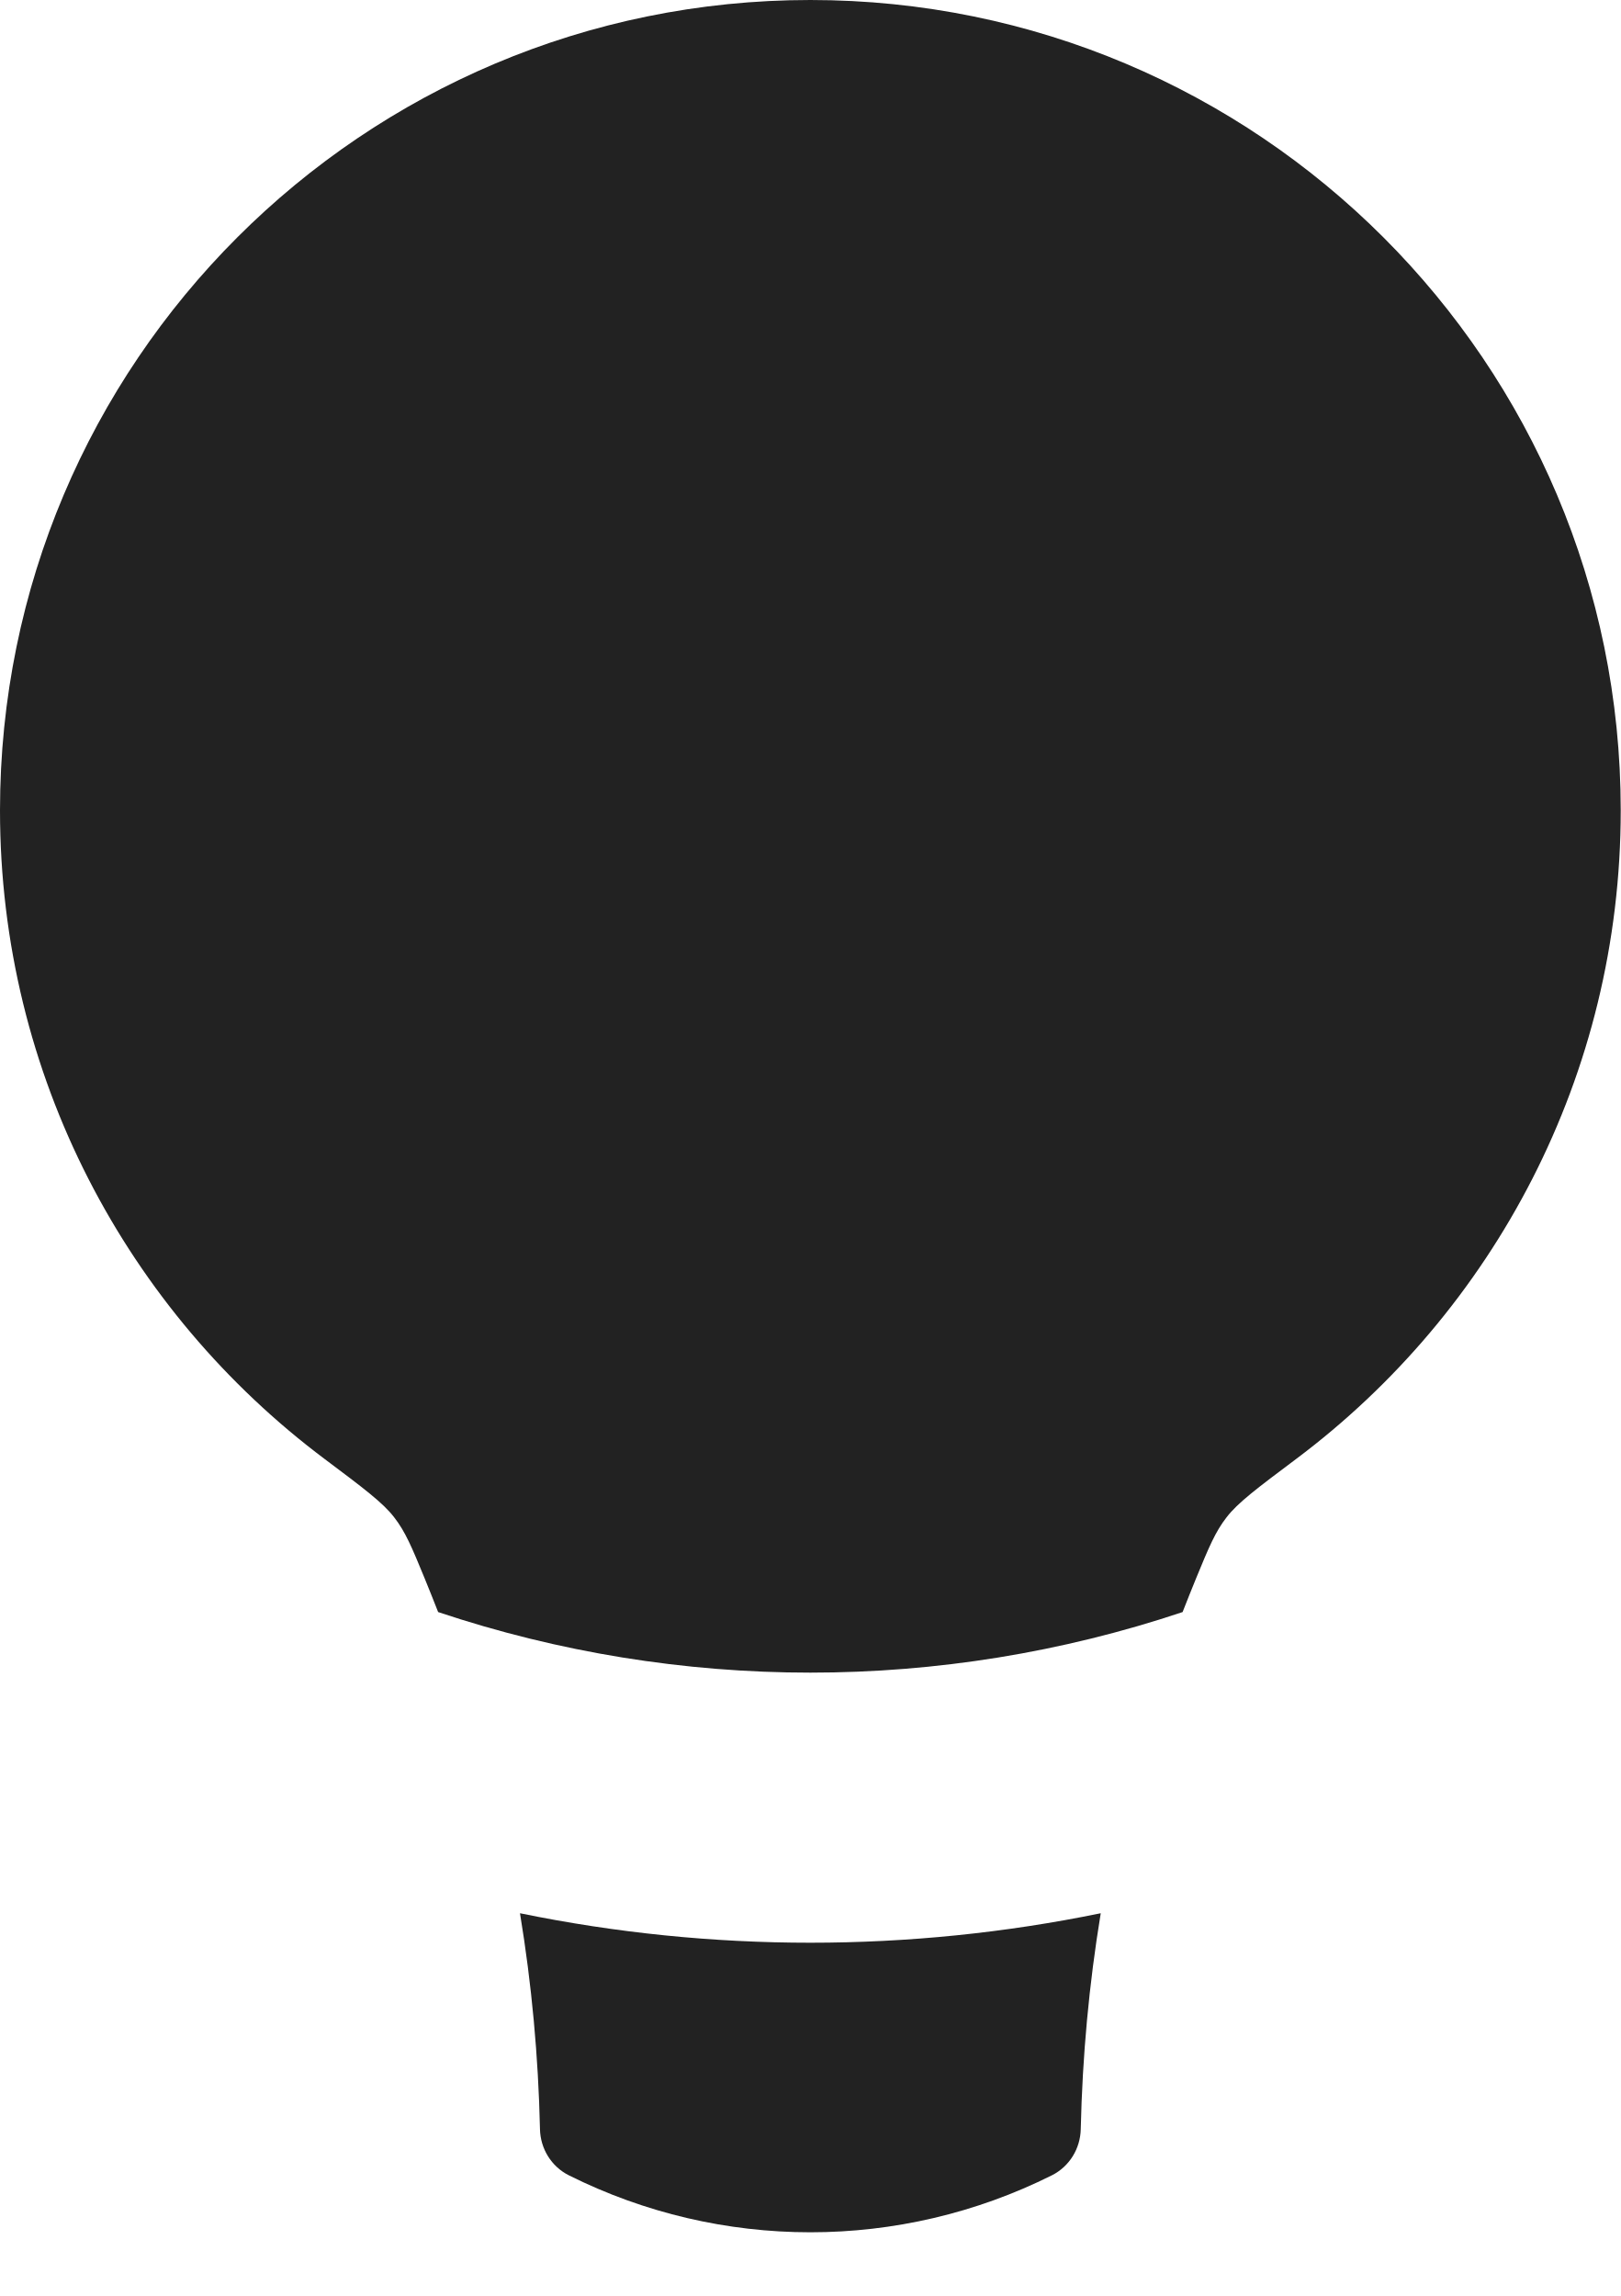
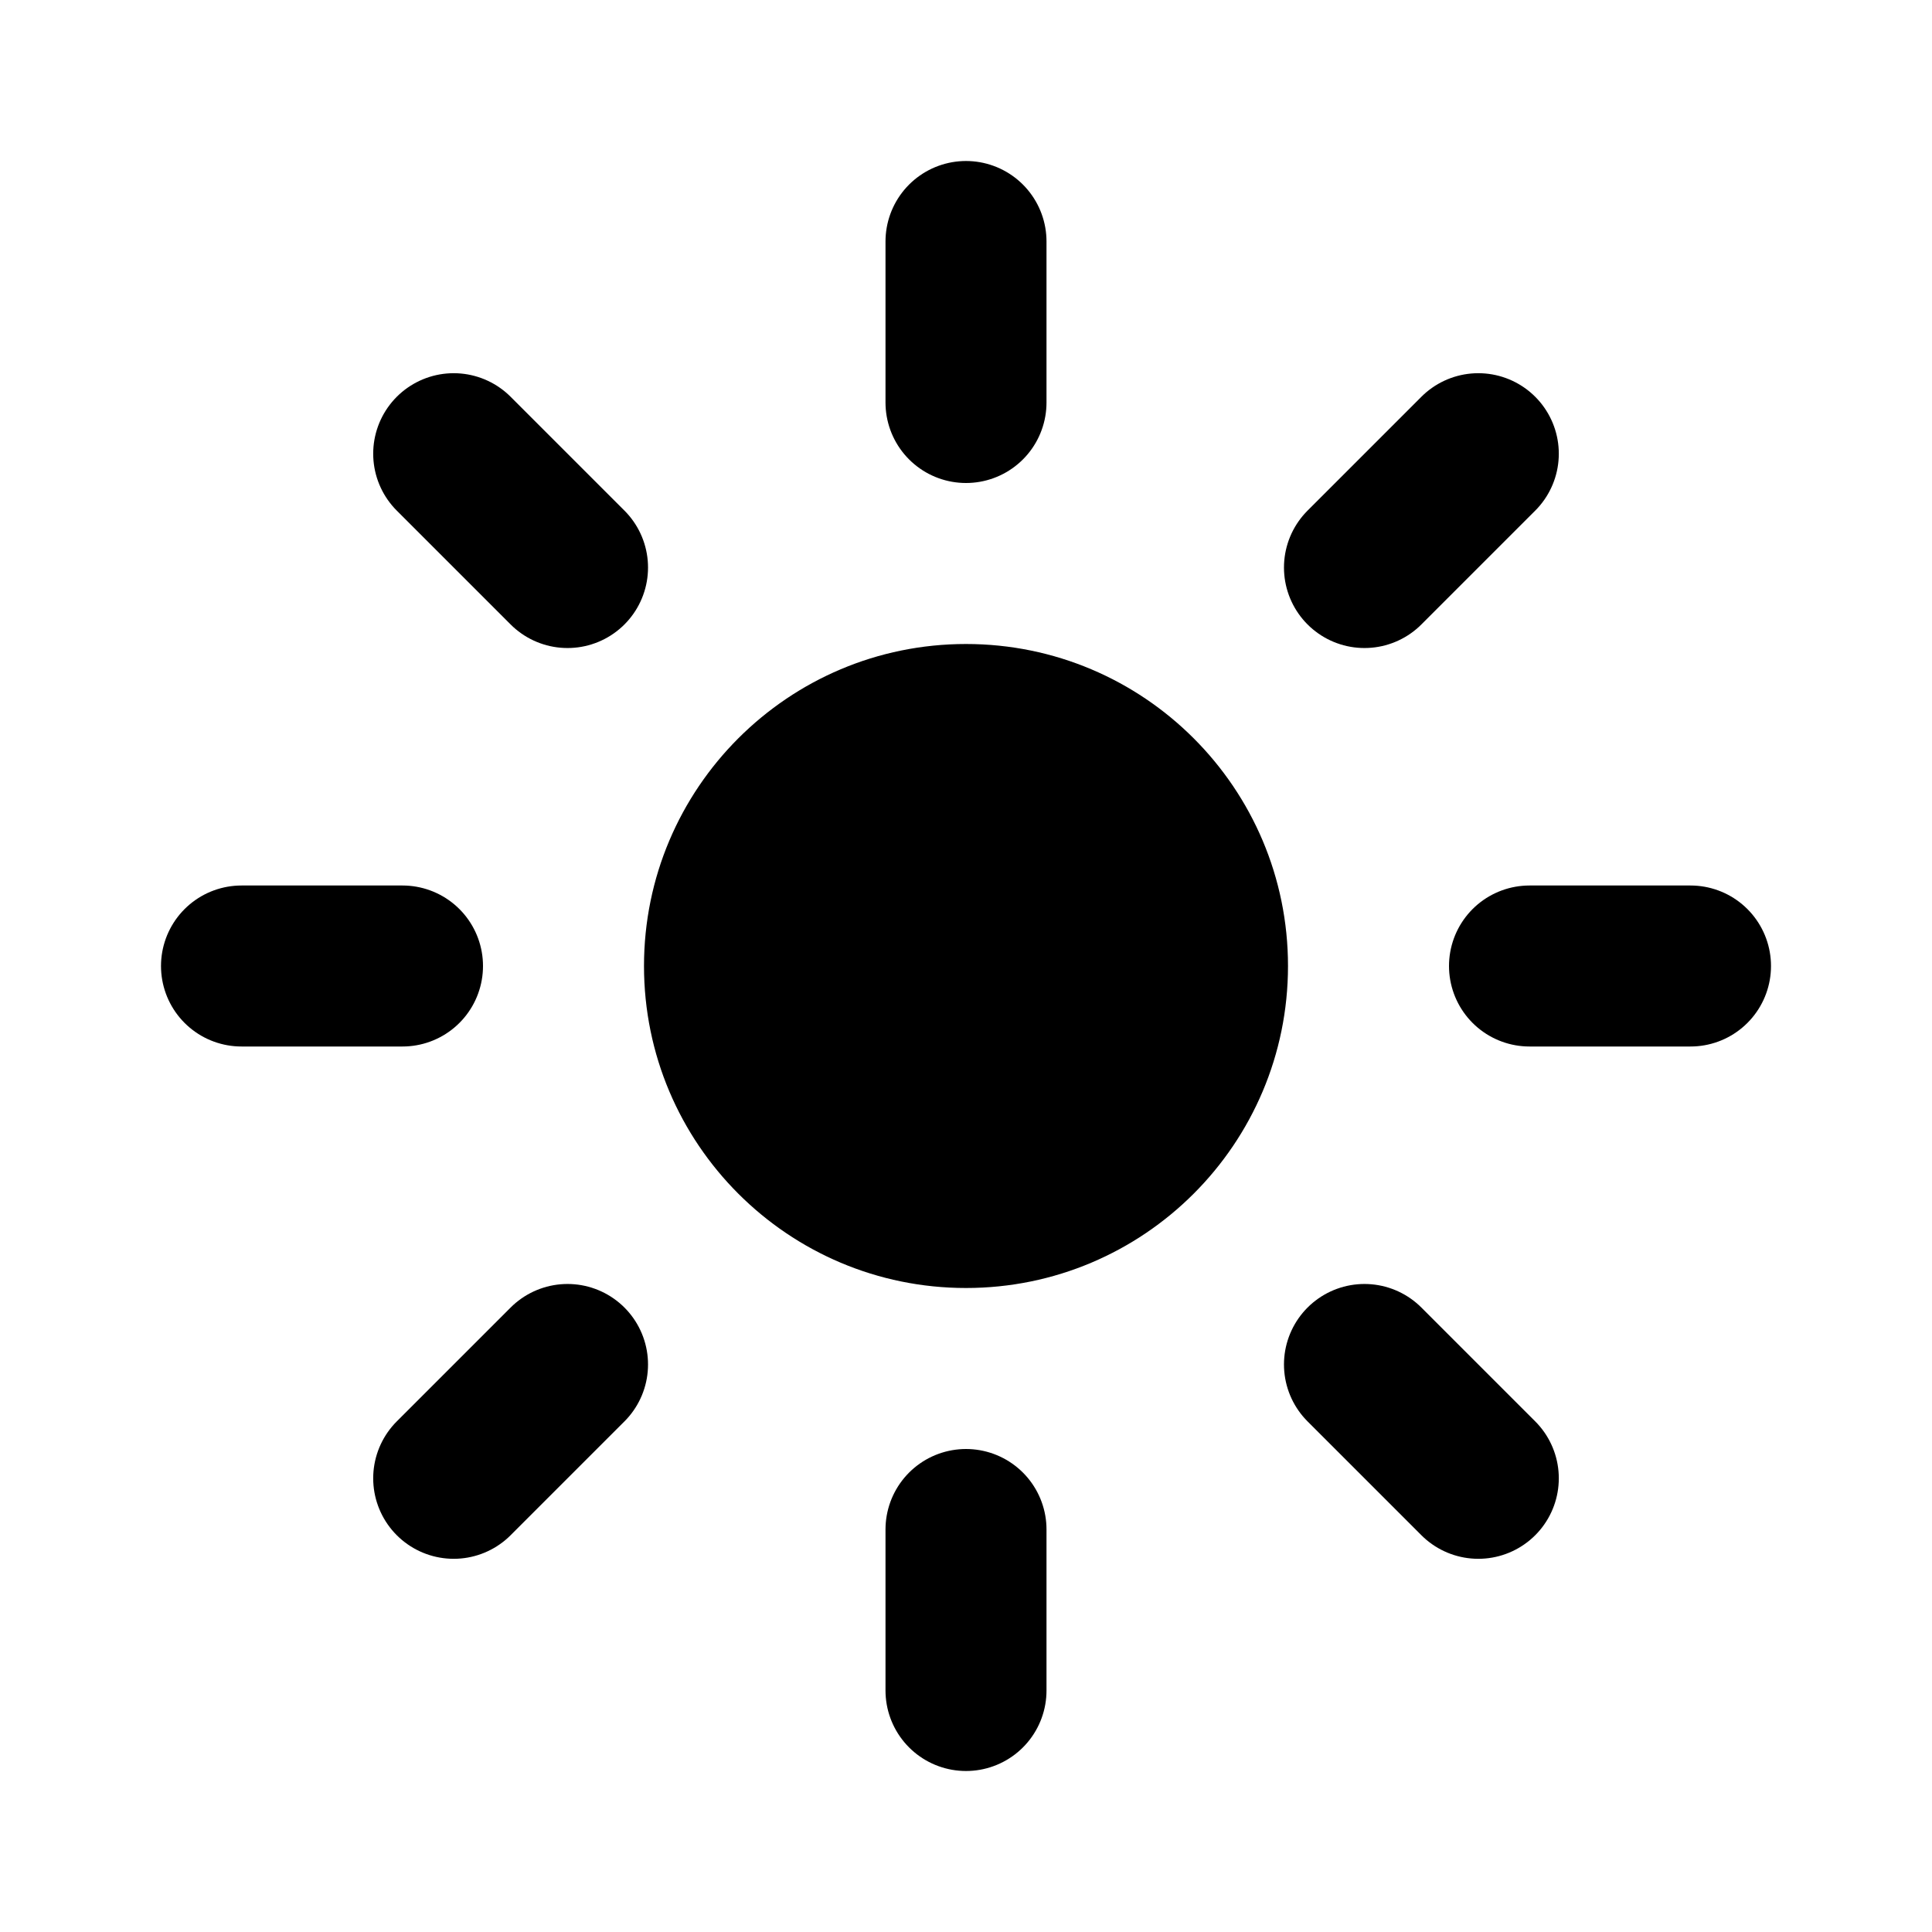
- <svg xmlns="http://www.w3.org/2000/svg" width="12" height="17" viewBox="0 0 12 17" fill="none">
-   <path fill-rule="evenodd" clip-rule="evenodd" d="M8.856 11.686L8.856 11.686C8.822 11.769 8.789 11.852 8.756 11.936C6.969 12.534 5.031 12.534 3.244 11.936C3.211 11.852 3.178 11.769 3.144 11.686C3.049 11.455 3.001 11.34 2.918 11.234C2.836 11.127 2.692 11.019 2.404 10.803C0.944 9.709 0 7.965 0 6C0 2.686 2.686 0 6 0C9.314 0 12 2.686 12 6C12 7.965 11.056 9.709 9.596 10.803L9.596 10.803C9.308 11.019 9.164 11.127 9.082 11.234C8.999 11.34 8.951 11.455 8.856 11.686ZM3.85 14.166C3.937 14.693 3.986 15.227 3.998 15.764C4.001 15.909 4.082 16.041 4.211 16.106C5.337 16.669 6.663 16.669 7.789 16.106C7.918 16.041 7.999 15.909 8.002 15.764C8.014 15.227 8.063 14.693 8.15 14.166C6.732 14.457 5.268 14.457 3.85 14.166Z" fill="#222222" />
+ <svg xmlns="http://www.w3.org/2000/svg" width="24" height="24" viewBox="0 0 24 24" fill="none">
+   <circle cx="12" cy="12" r="4" fill="black" />
+   <path d="M12 5V3" stroke="black" stroke-width="2" stroke-linecap="round" />
+   <path d="M12 21V19" stroke="black" stroke-width="2" stroke-linecap="round" />
+   <path d="M16.95 7.05L18.364 5.636" stroke="black" stroke-width="2" stroke-linecap="round" />
+   <path d="M5.636 18.364L7.05 16.95" stroke="black" stroke-width="2" stroke-linecap="round" />
+   <path d="M19 12L21 12" stroke="black" stroke-width="2" stroke-linecap="round" />
+   <path d="M3 12L5 12" stroke="black" stroke-width="2" stroke-linecap="round" />
+   <path d="M16.95 16.95L18.364 18.364" stroke="black" stroke-width="2" stroke-linecap="round" />
+   <path d="M5.636 5.636L7.05 7.05" stroke="black" stroke-width="2" stroke-linecap="round" />
</svg>
